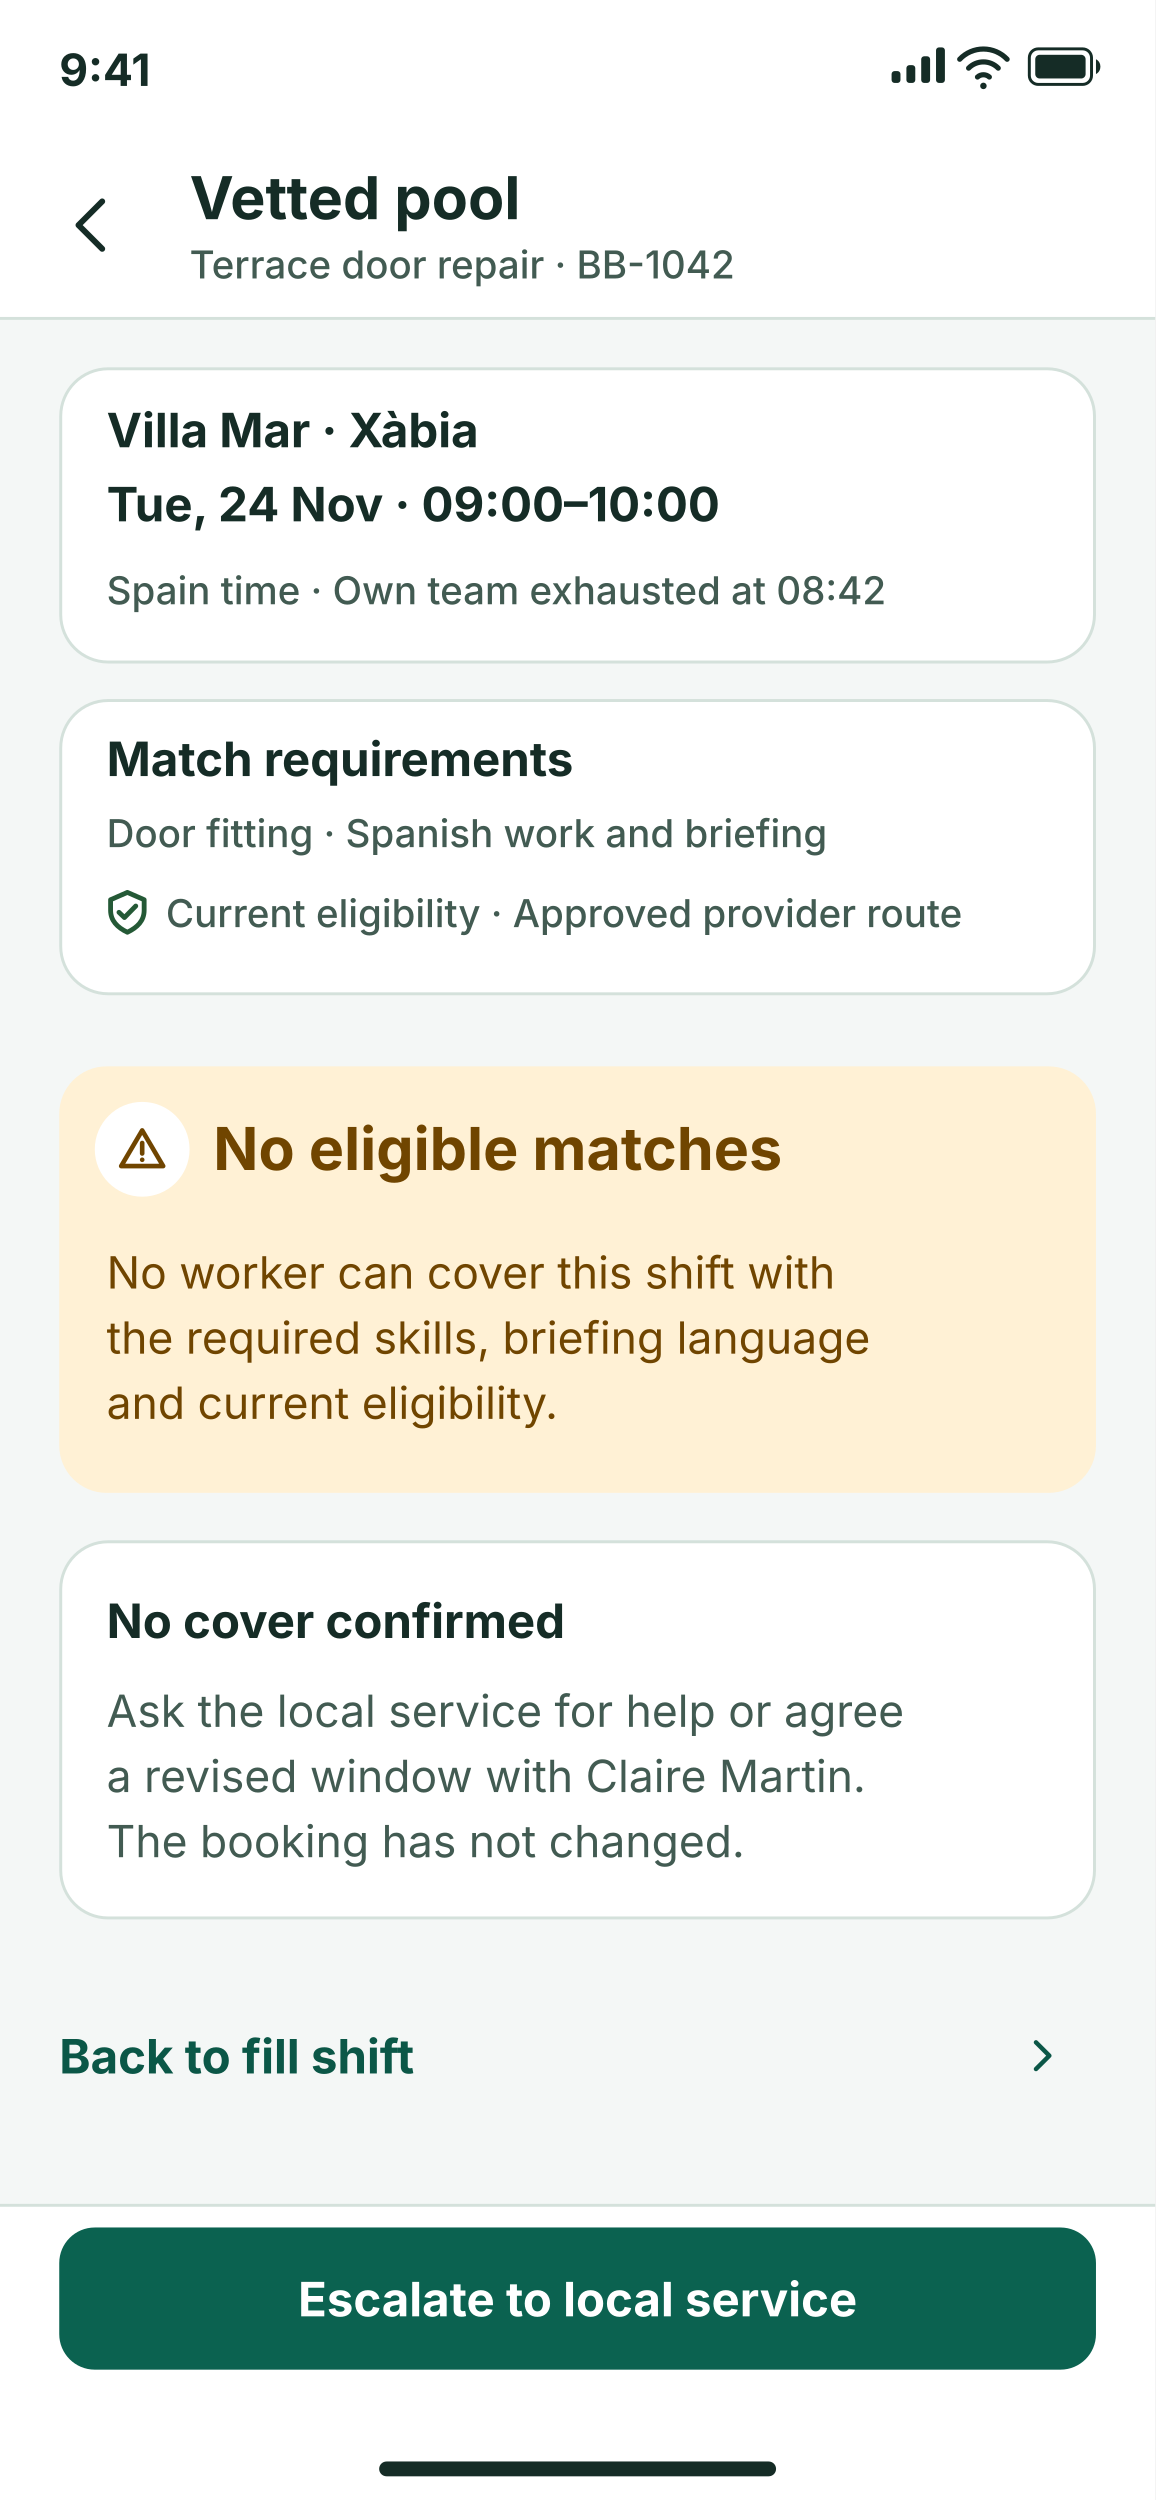
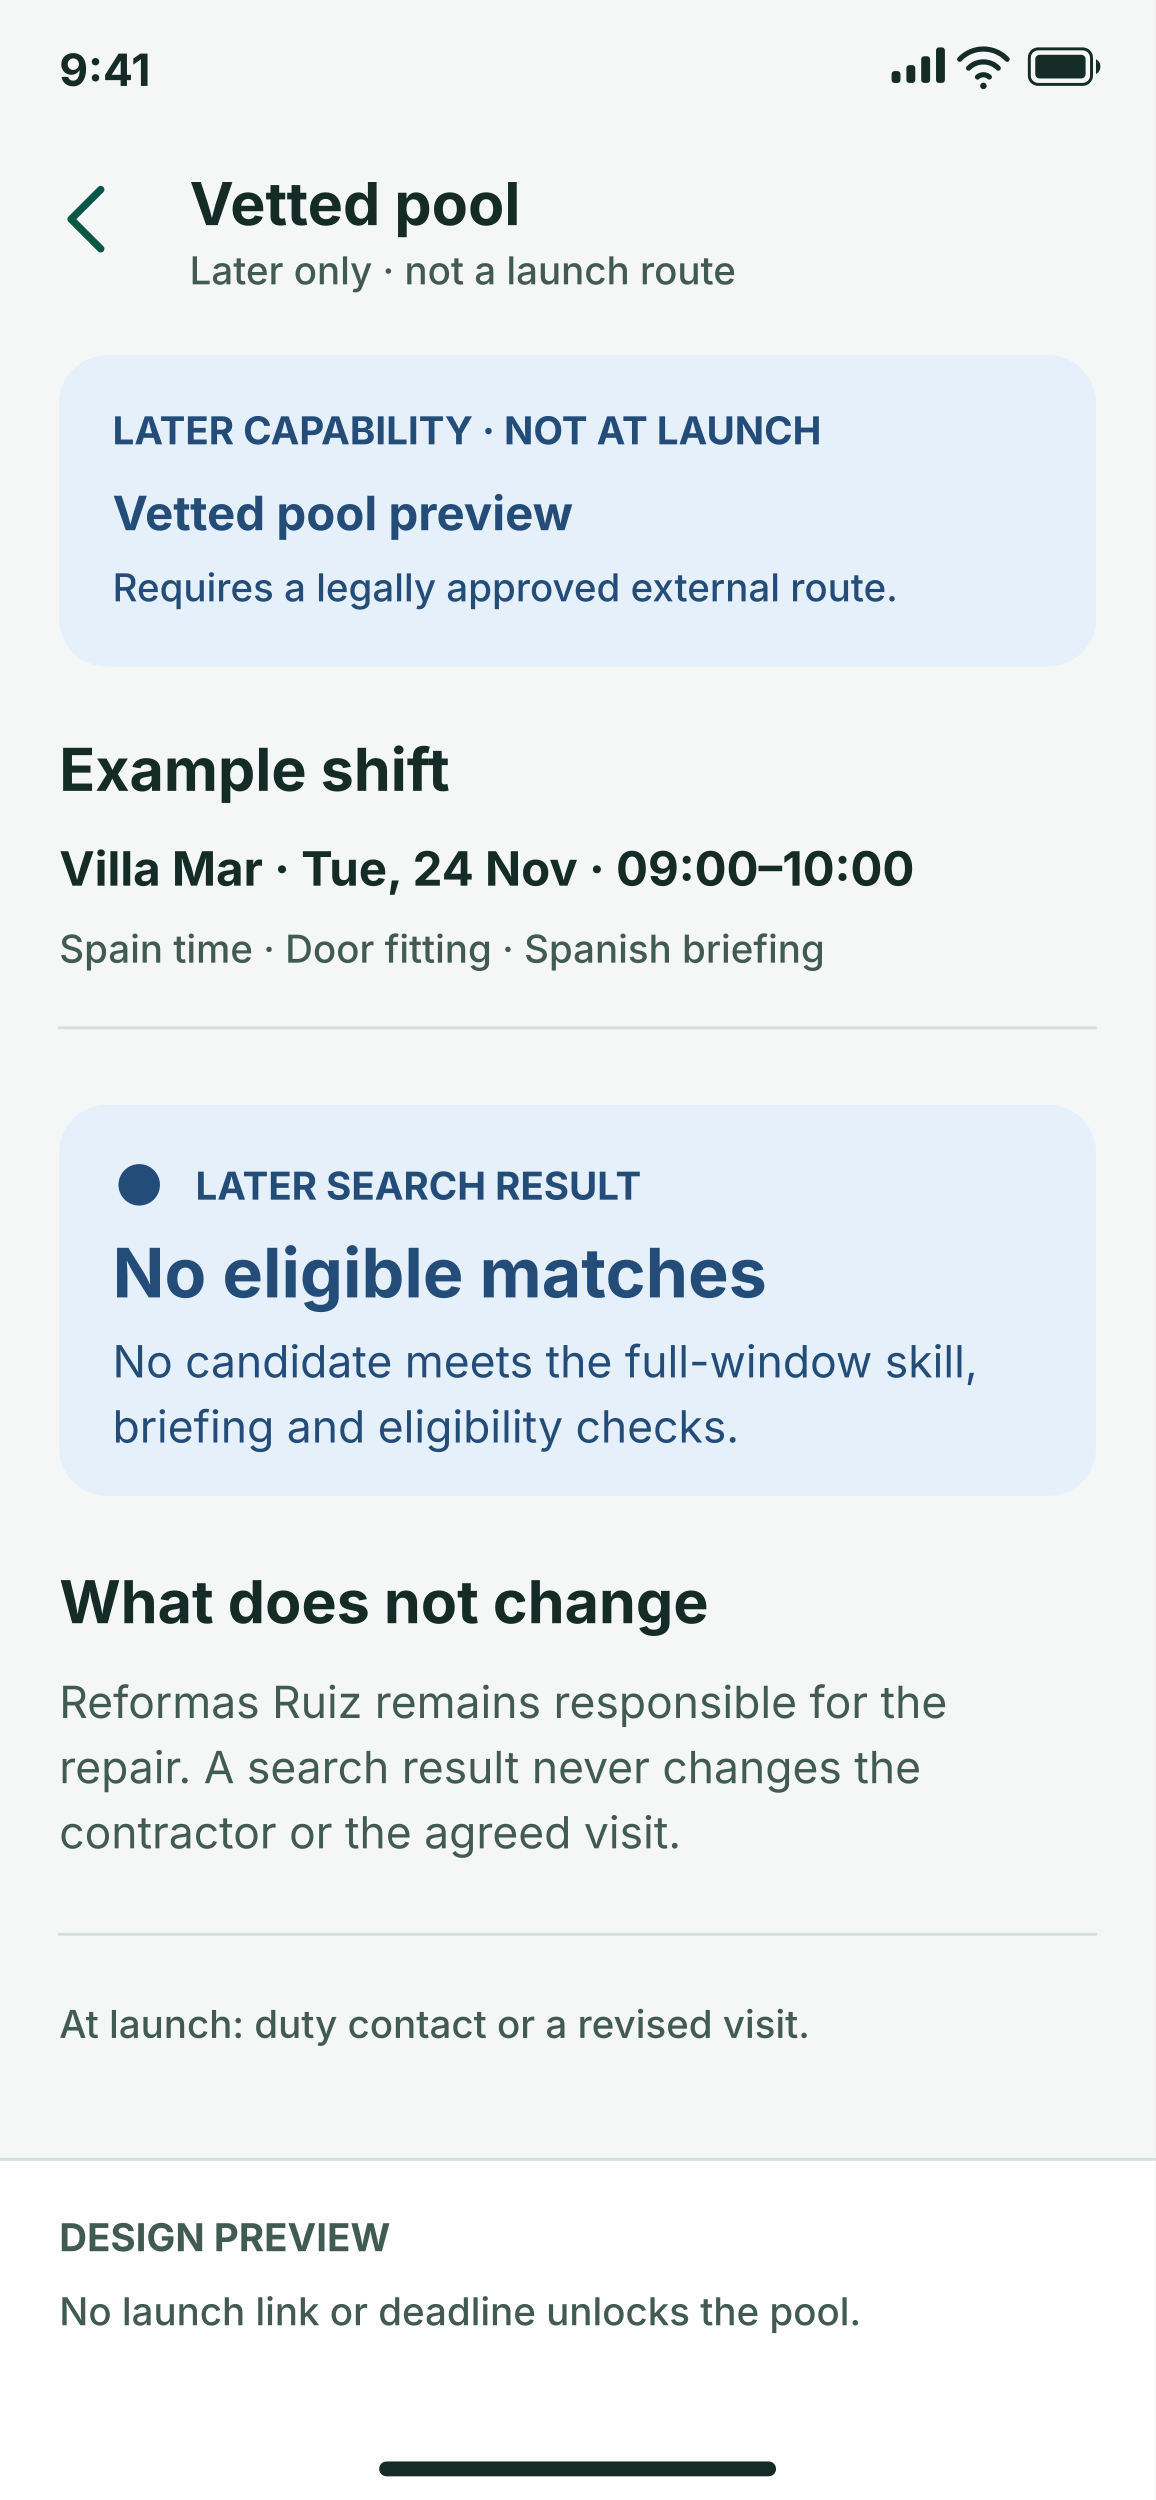
<svg xmlns="http://www.w3.org/2000/svg" width="390" height="844" viewBox="0 0 390 844" role="img" aria-labelledby="screen-title screen-desc" font-family="system-ui, -apple-system, BlinkMacSystemFont, 'Segoe UI', sans-serif">
  <rect width="390" height="844" fill="#F4F7F6" />
+   <g id="status-bar" aria-hidden="true" fill="#152C26">
+     <text x="20" y="29" font-size="15" font-weight="700">9:41</text>
+     <rect x="301" y="24" width="3" height="4" rx="1" />
+     <rect x="306" y="22" width="3" height="6" rx="1" />
+     <rect x="311" y="19" width="3" height="9" rx="1" />
+     <rect x="316" y="16" width="3" height="12" rx="1" />
+     <path d="M324 20a11 11 0 0 1 16 0m-13 3a7 7 0 0 1 10 0m-7 3a3 3 0 0 1 4 0" fill="none" stroke="#152C26" stroke-width="1.75" stroke-linecap="round" stroke-linejoin="round" />
+     <circle cx="332" cy="29" r="1.1" />
+     <rect x="347.5" y="16.5" width="21" height="12" rx="3" fill="none" stroke="#152C26" />
+     <rect x="349.5" y="18.5" width="17" height="8" rx="1.5" />
+     <path d="M370 20v5c2-1 2-4 0-5z" />
+   </g>
  <g id="header">
-     <rect x="0" y="0" width="390" height="108" fill="#FFFFFF" />
-     <g id="status-bar" aria-hidden="true" fill="#152C26">
-       <text x="20" y="29" font-size="15" font-weight="700">9:41</text>
-       <rect x="301" y="24" width="3" height="4" rx="1" />
-       <rect x="306" y="22" width="3" height="6" rx="1" />
-       <rect x="311" y="19" width="3" height="9" rx="1" />
-       <rect x="316" y="16" width="3" height="12" rx="1" />
-       <path d="M324 20a11 11 0 0 1 16 0m-13 3a7 7 0 0 1 10 0m-7 3a3 3 0 0 1 4 0" fill="none" stroke="#152C26" stroke-width="1.75" stroke-linecap="round" stroke-linejoin="round" />
-       <circle cx="332" cy="29" r="1.1" />
-       <rect x="347.5" y="16.5" width="21" height="12" rx="3" fill="none" stroke="#152C26" />
-       <rect x="349.5" y="18.5" width="17" height="8" rx="1.5" />
-       <path d="M370 20v5c2-1 2-4 0-5z" />
-     </g>
-     <g aria-hidden="true" transform="translate(20 64) scale(1)">
-       <path d="m14.5 4-8 8 8 8" fill="none" stroke="#152C26" stroke-width="2" stroke-linecap="round" stroke-linejoin="round" />
-     </g>
-     <text x="64" y="74" font-size="20" font-weight="650" fill="#152C26">Vetted pool</text>
-     <text x="64" y="94" font-size="13" font-weight="450" fill="#425B52">Terrace door repair · BB-1042</text>
-     <path d="M0 107.5H390" stroke="#D4E1DB" />
+     <path d="m34 64-10 10 10 10" fill="none" stroke="#0B5747" stroke-width="2.5" stroke-linecap="round" stroke-linejoin="round" />
+     <text x="64" y="76" font-size="20" font-weight="700" fill="#152C26">Vetted pool</text>
+     <text x="64" y="96" font-size="13" font-weight="450" fill="#425B52">Later only · not a launch route</text>
  </g>
  <g id="content">
-     <g id="shift-card">
-       <rect x="20.5" y="124.5" width="349" height="99" rx="16" fill="#FFFFFF" stroke="#D4E1DB" />
-       <text x="36" y="151" font-size="16" font-weight="650" fill="#152C26">Villa Mar · Xàbia</text>
-       <text x="36" y="176" font-size="16" font-weight="650" fill="#152C26" style="font-variant-numeric: tabular-nums">Tue, 24 Nov · 09:00–10:00</text>
-       <text x="36" y="204" font-size="13" font-weight="450" fill="#425B52" style="font-variant-numeric: tabular-nums">Spain time · Own team exhausted at 08:42</text>
+     <g id="later-capability">
+       <rect x="20" y="120" width="350" height="105" rx="16" fill="#E5F0FA" />
+       <text x="38" y="150" font-size="13" font-weight="650" fill="#234C78">LATER CAPABILITY · NOT AT LAUNCH</text>
+       <text x="38" y="179" font-size="16" font-weight="650" fill="#234C78">Vetted pool preview</text>
+       <text x="38" y="203" font-size="13" font-weight="450" fill="#234C78">Requires a legally approved external route.</text>
    </g>
-     <g id="match-requirements">
-       <rect x="20.5" y="236.5" width="349" height="99" rx="16" fill="#FFFFFF" stroke="#D4E1DB" />
-       <text x="36" y="262" font-size="16" font-weight="650" fill="#152C26">Match requirements</text>
-       <text x="36" y="286" font-size="13" font-weight="450" fill="#425B52">Door fitting · Spanish work and briefing</text>
-       <g aria-hidden="true" transform="translate(34.5 299.5) scale(0.7083333)">
-         <path d="M12 2.5 20 6v5c0 5-3.2 8.2-8 10.5C7.2 19.2 4 16 4 11V6zM8 12l2.6 2.5L16 9" fill="none" stroke="#245936" stroke-width="2.3" stroke-linecap="round" stroke-linejoin="round" />
-       </g>
-       <text x="56" y="313" font-size="13" font-weight="450" fill="#425B52">Current eligibility · Approved provider route</text>
-     </g>
-     <g id="no-matches">
-       <rect x="20" y="360" width="350" height="144" rx="16" fill="#FFF1D5" />
-       <circle cx="48" cy="388" r="16" fill="#FFFFFF" />
-       <g aria-hidden="true" transform="translate(39.5 379.5) scale(0.7083333)">
-         <path d="M12 3 22 20H2L12 3zm0 6v5m0 3h.01" fill="none" stroke="#704500" stroke-width="2.2" stroke-linecap="round" stroke-linejoin="round" />
-       </g>
-       <text x="72" y="395" font-size="20" font-weight="650" fill="#704500">No eligible matches</text>
-       <text x="36" y="435" font-size="15" font-weight="400" fill="#704500">
-         <tspan x="36">No worker can cover this shift with</tspan>
-         <tspan x="36" dy="22">the required skills, briefing language</tspan>
-         <tspan x="36" dy="22">and current eligibility.</tspan>
-       </text>
-       <rect x="20.5" y="520.5" width="349" height="127" rx="16" fill="#FFFFFF" stroke="#D4E1DB" />
-       <text x="36" y="553" font-size="16" font-weight="650" fill="#152C26">No cover confirmed</text>
-       <text x="36" y="583" font-size="15" font-weight="400" fill="#425B52">
-         <tspan x="36">Ask the local service for help or agree</tspan>
-         <tspan x="36" dy="22">a revised window with Claire Martin.</tspan>
-         <tspan x="36" dy="22">The booking has not changed.</tspan>
-       </text>
-       <text x="20" y="700" font-size="16" font-weight="650" fill="#0B5747">Back to fill shift</text>
-       <g aria-hidden="true" transform="translate(343 685) scale(0.75)">
-         <path d="m9 6 6 6-6 6" fill="none" stroke="#0B5747" stroke-width="2" stroke-linecap="round" stroke-linejoin="round" />
-       </g>
-     </g>
+     <text x="20" y="267" font-size="20" font-weight="700" fill="#152C26">Example shift</text>
+     <text x="20" y="299" font-size="16" font-weight="650" fill="#152C26">Villa Mar · Tue, 24 Nov · 09:00–10:00</text>
+     <text x="20" y="325" font-size="13" font-weight="450" fill="#425B52">Spain time · Door fitting · Spanish briefing</text>
+     <path d="M20 347H370" fill="none" stroke="#D4E1DB" stroke-width="1" stroke-linecap="round" stroke-linejoin="round" />
+     <rect x="20" y="373" width="350" height="132" rx="16" fill="#E5F0FA" />
+     <circle cx="47" cy="400" r="7" fill="#234C78" />
+     <text x="66" y="405" font-size="13" font-weight="650" fill="#234C78">LATER SEARCH RESULT</text>
+     <text x="38" y="438" font-size="23" font-weight="700" fill="#234C78">No eligible matches</text>
+     <text x="38" y="465" font-size="15" font-weight="400" fill="#234C78">No candidate meets the full-window skill,</text>
+     <text x="38" y="487" font-size="15" font-weight="400" fill="#234C78">briefing and eligibility checks.</text>
+     <text x="20" y="548" font-size="20" font-weight="700" fill="#152C26">What does not change</text>
+     <text x="20" y="580" font-size="15" font-weight="400" fill="#425B52">Reformas Ruiz remains responsible for the</text>
+     <text x="20" y="602" font-size="15" font-weight="400" fill="#425B52">repair. A search result never changes the</text>
+     <text x="20" y="624" font-size="15" font-weight="400" fill="#425B52">contractor or the agreed visit.</text>
+     <path d="M20 653H370" fill="none" stroke="#D4E1DB" stroke-width="1" stroke-linecap="round" stroke-linejoin="round" />
+     <text x="20" y="688" font-size="13" font-weight="450" fill="#425B52">At launch: duty contact or a revised visit.</text>
  </g>
-   <g id="action-bar">
-     <rect x="0" y="744" width="390" height="100" fill="#FFFFFF" />
-     <path d="M0 744.5H390" stroke="#D4E1DB" />
-     <rect x="20" y="752" width="350" height="48" rx="12" fill="#0B6250" />
-     <text x="195" y="782" font-size="16" font-weight="650" fill="#FFFFFF" text-anchor="middle">Escalate to local service</text>
+   <g id="archive-footer">
+     <rect x="0" y="729" width="390" height="115" rx="0" fill="#FFFFFF" />
+     <path d="M0 729H390" fill="none" stroke="#D4E1DB" stroke-width="1" stroke-linecap="round" stroke-linejoin="round" />
+     <text x="20" y="760" font-size="13" font-weight="650" fill="#425B52">DESIGN PREVIEW</text>
+     <text x="20" y="785" font-size="13" font-weight="450" fill="#425B52">No launch link or deadline unlocks the pool.</text>
  </g>
  <rect id="home-indicator" x="128" y="831" width="134" height="5" rx="2.5" fill="#152C26" aria-hidden="true" />
</svg>
